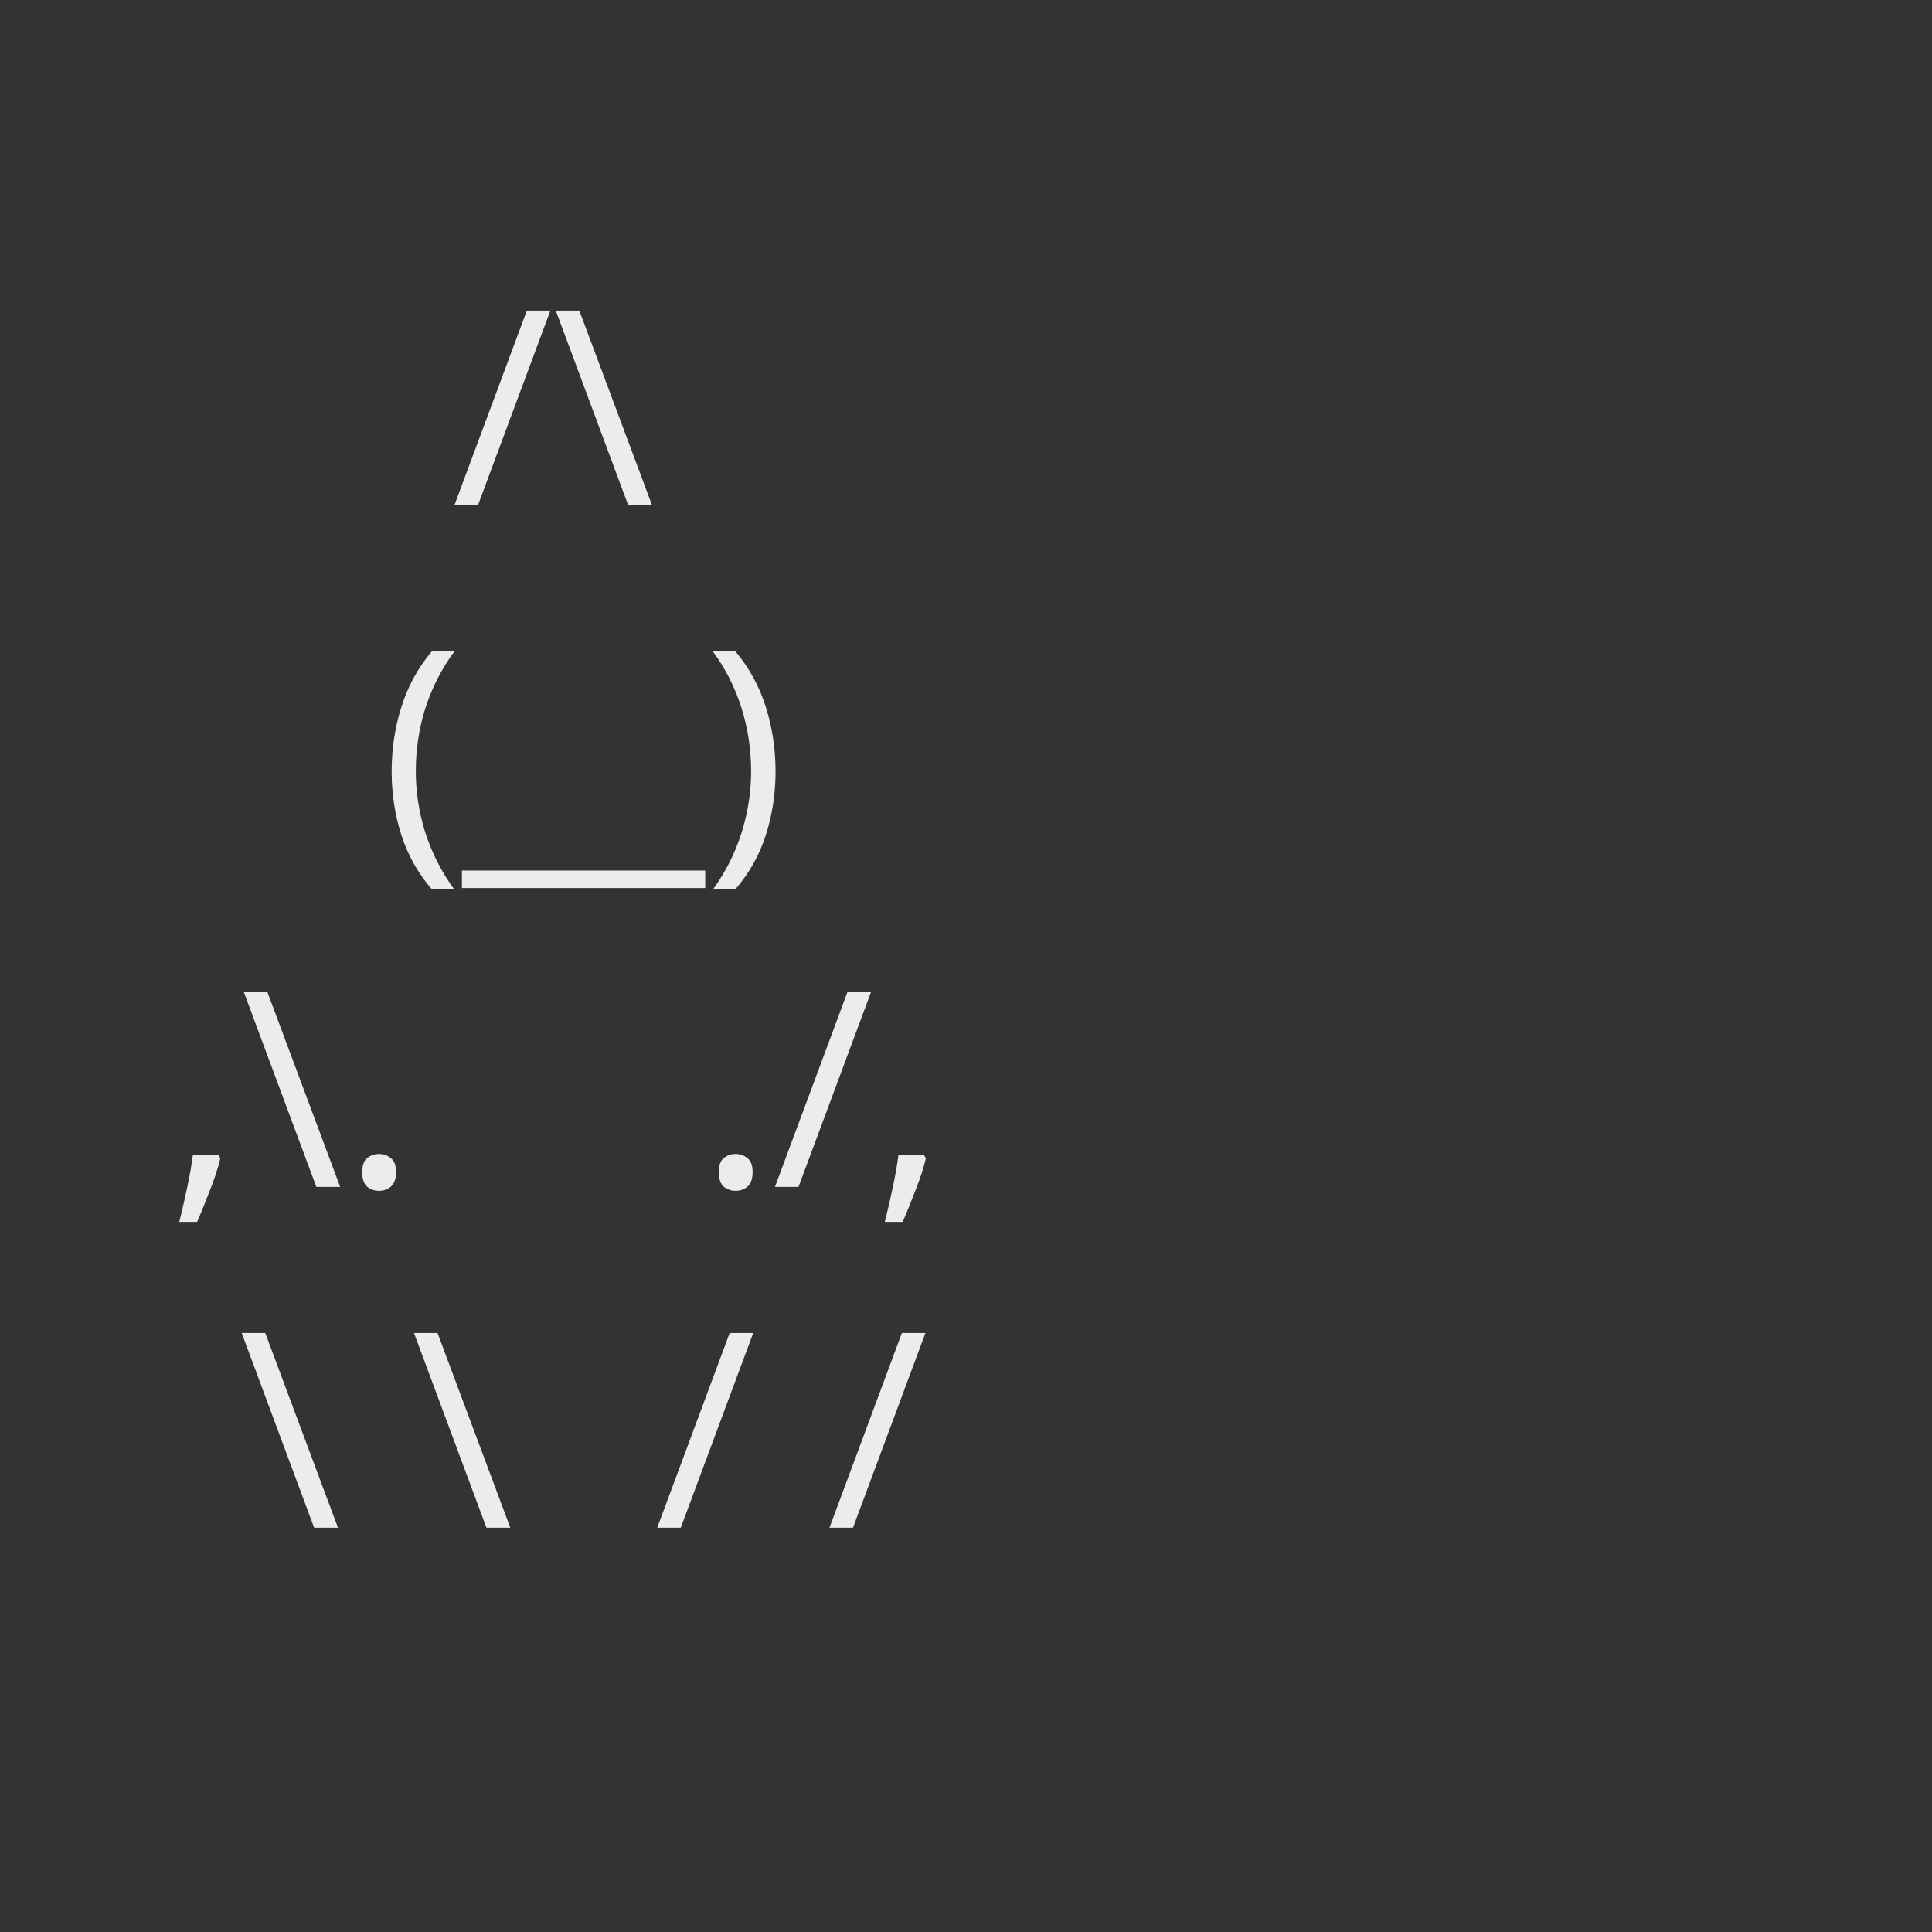
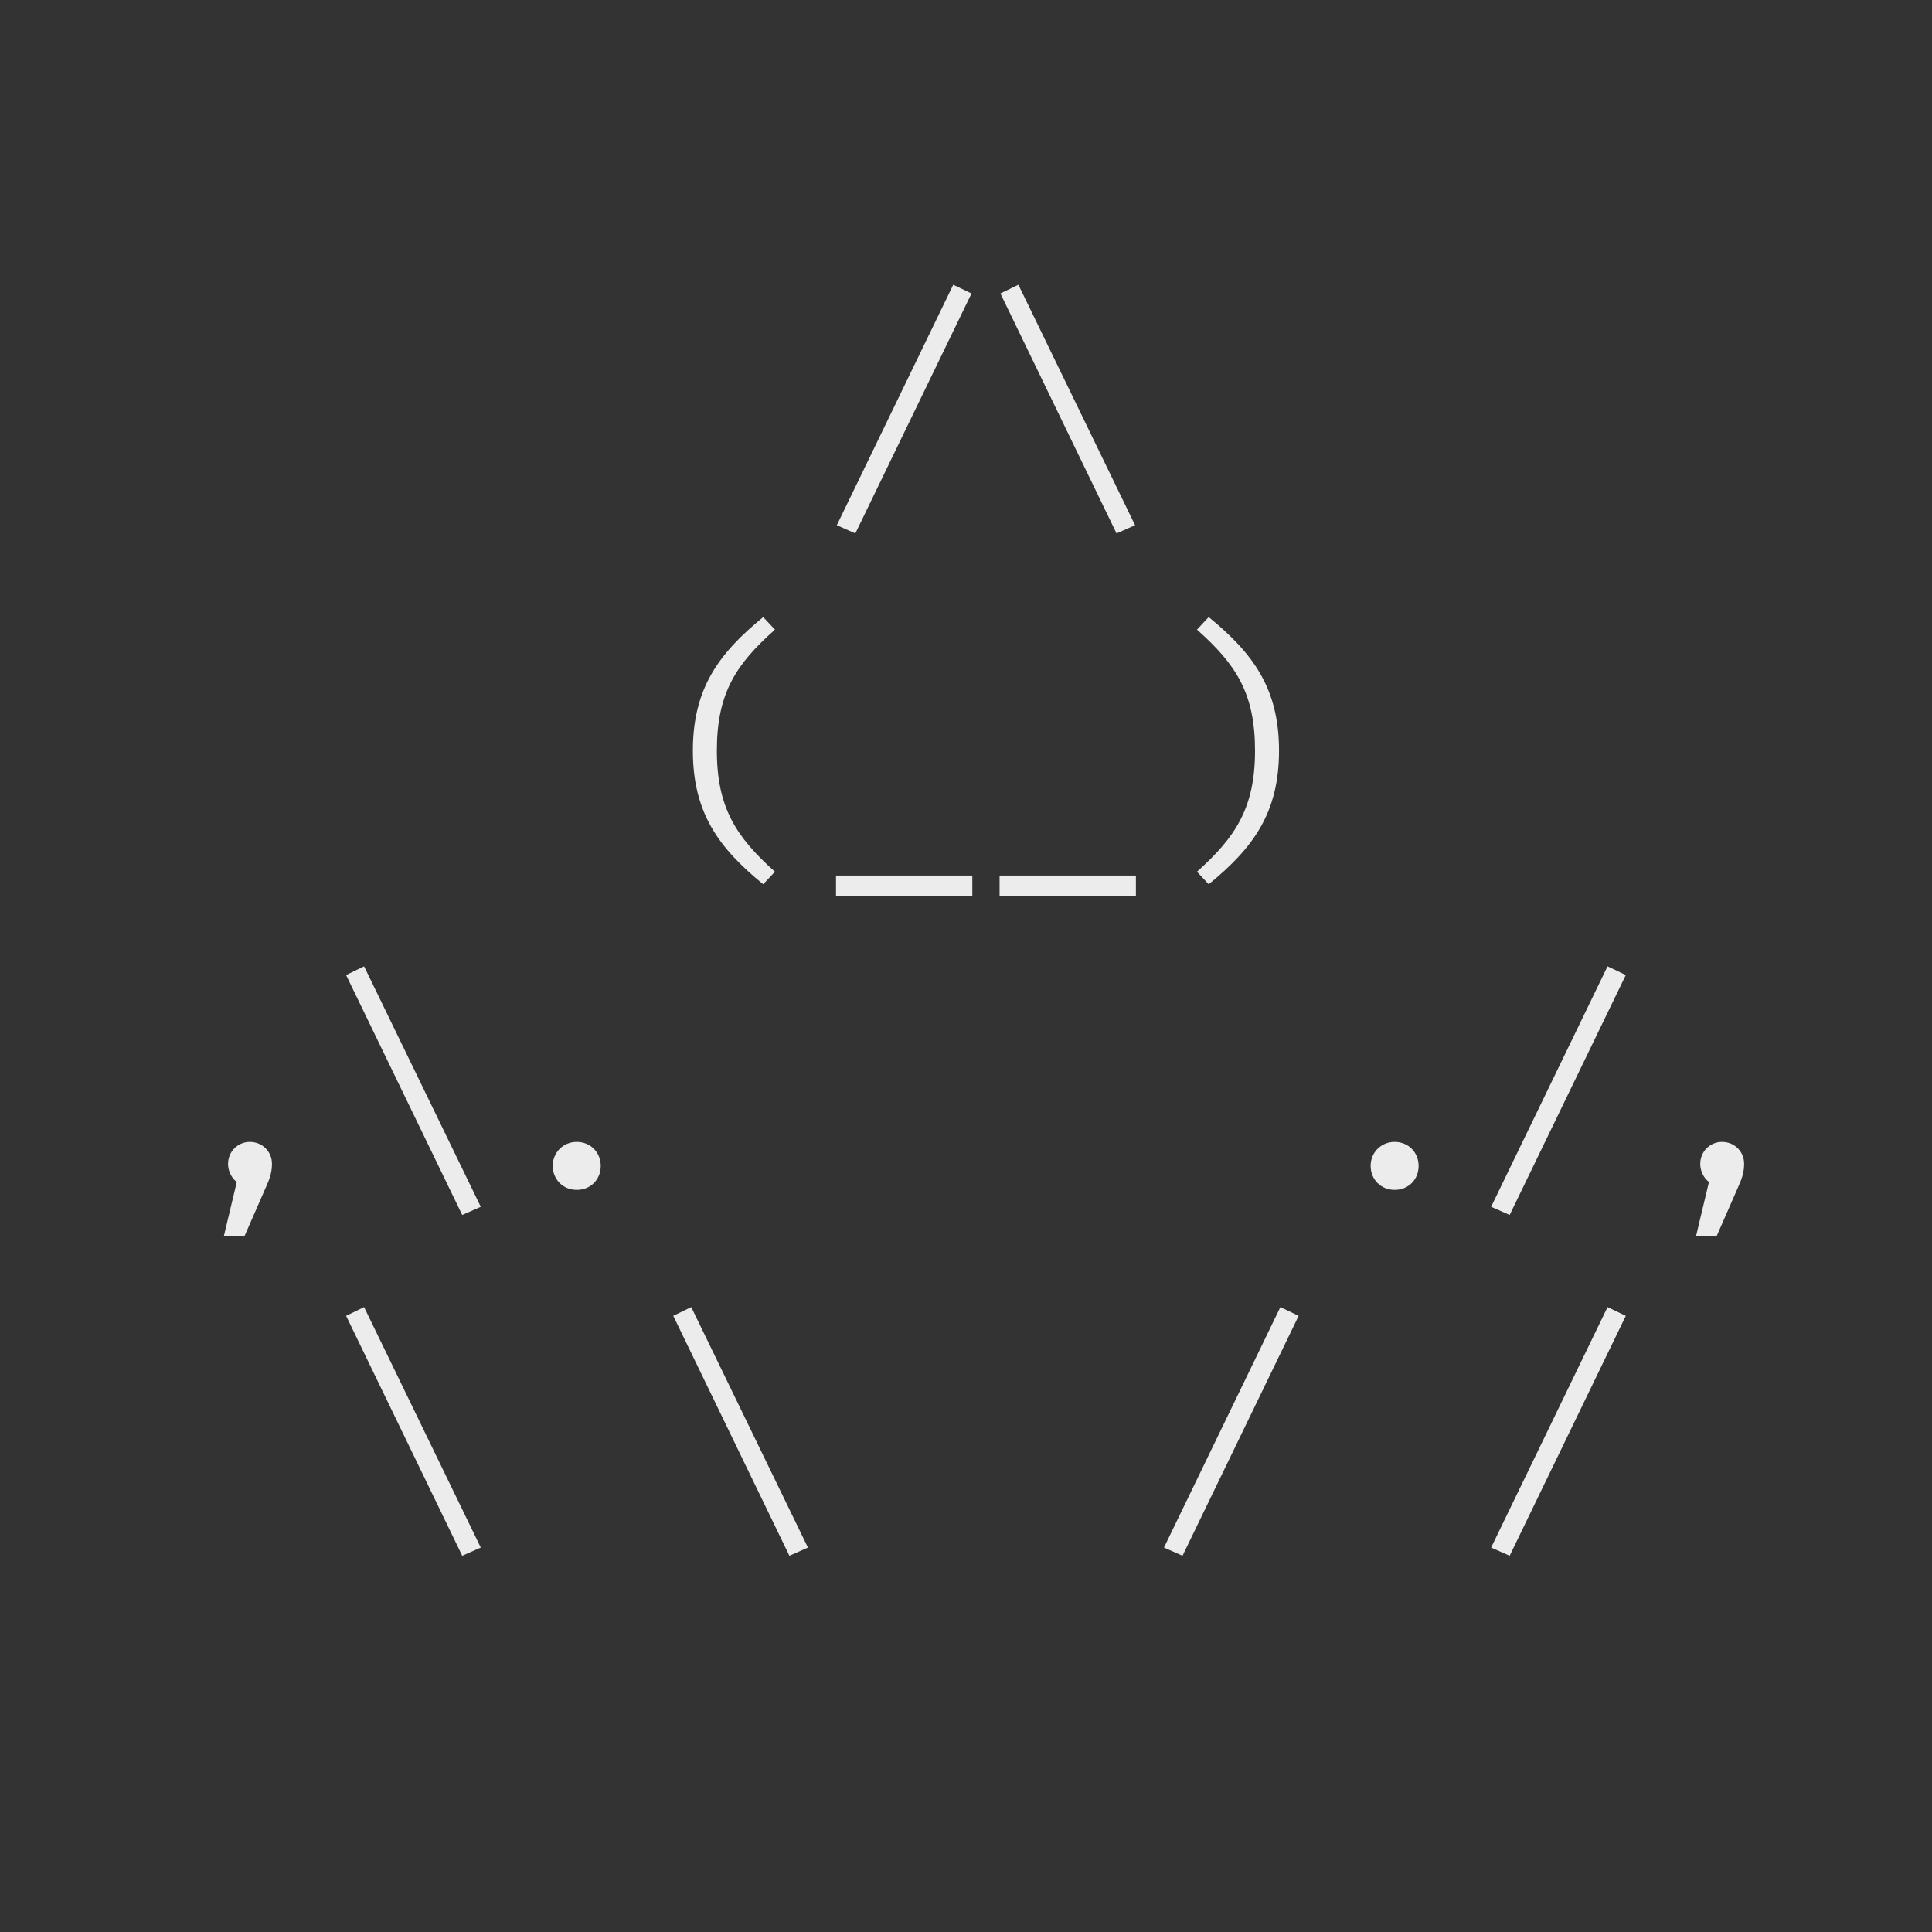
<svg xmlns="http://www.w3.org/2000/svg" width="100mm" height="100mm" viewBox="0 0 100 100" version="1.1" id="svg5">
  <defs id="defs2">
    <rect x="554.419" y="17.551" width="471.912" height="410.491" id="rect170" />
    <rect x="108.227" y="201.135" width="347.474" height="312.043" id="rect305" />
  </defs>
  <g id="layer1" transform="translate(-25.97403,-48.86314)">
    <rect style="fill:#333333;stroke-width:0.265" id="rect249" width="100" height="100" x="25.974" y="48.863" />
-     <text xml:space="preserve" style="font-size:14.111px;font-family:'Fira Mono';-inkscape-font-specification:'Fira Mono';fill:#ececec;stroke-width:0.265" x="34.674" y="75.018" id="text228">
-       <tspan id="tspan226" style="font-size:14.111px;stroke-width:0.265" x="34.674" y="75.018">    /\ </tspan>
-       <tspan style="font-size:14.111px;stroke-width:0.265" x="34.674" y="92.657" id="tspan230">   (__)</tspan>
-       <tspan style="font-size:14.111px;stroke-width:0.265" x="34.674" y="110.296" id="tspan232">,\.    ./,</tspan>
-       <tspan style="font-size:14.111px;stroke-width:0.265" x="34.674" y="127.935" id="tspan234"> \ \  / / </tspan>
-     </text>
+     <path id="text228" style="font-size:14.111px;font-family:'Fira Mono';-inkscape-font-specification:'Fira Mono';fill:#ececec;stroke-width:0.265" d="M 75.314 63.602 L 69.288 76.048 L 70.247 76.472 L 76.259 64.054 L 75.314 63.602 z M 78.686 63.602 L 77.755 64.054 L 83.766 76.472 L 84.725 76.048 L 78.686 63.602 z M 65.478 80.804 C 63.178 82.681 61.837 84.501 61.837 87.718 C 61.837 90.935 63.178 92.756 65.478 94.632 L 66.085 93.983 C 64.081 92.191 63.079 90.667 63.079 87.718 C 63.079 84.755 64.053 83.259 66.085 81.453 L 65.478 80.804 z M 88.536 80.804 L 87.929 81.453 C 89.961 83.259 90.934 84.755 90.934 87.718 C 90.934 90.667 89.933 92.191 87.929 93.983 L 88.536 94.632 C 90.836 92.756 92.176 90.935 92.176 87.718 C 92.176 84.501 90.836 82.681 88.536 80.804 z M 69.246 94.181 L 69.246 95.225 L 76.301 95.225 L 76.301 94.181 L 69.246 94.181 z M 77.712 94.181 L 77.712 95.225 L 84.768 95.225 L 84.768 94.181 L 77.712 94.181 z M 44.819 98.88 L 43.888 99.331 L 49.899 111.749 L 50.859 111.326 L 44.819 98.88 z M 109.18 98.88 L 103.154 111.326 L 104.114 111.749 L 110.125 99.331 L 109.18 98.88 z M 38.907 107.968 C 38.272 107.968 37.778 108.476 37.778 109.111 C 37.778 109.478 37.962 109.844 38.23 110.042 L 37.566 112.822 L 38.639 112.822 L 39.782 110.211 C 39.98 109.774 40.05 109.449 40.05 109.096 C 40.05 108.475 39.556 107.968 38.907 107.968 z M 55.826 107.968 C 55.12 107.968 54.584 108.518 54.584 109.209 C 54.584 109.915 55.12 110.451 55.826 110.451 C 56.546 110.451 57.068 109.915 57.068 109.209 C 57.068 108.518 56.546 107.968 55.826 107.968 z M 98.159 107.968 C 97.454 107.968 96.918 108.518 96.918 109.209 C 96.918 109.915 97.454 110.451 98.159 110.451 C 98.879 110.451 99.401 109.915 99.401 109.209 C 99.401 108.518 98.879 107.968 98.159 107.968 z M 115.107 107.968 C 114.472 107.968 113.978 108.476 113.978 109.111 C 113.978 109.478 114.161 109.844 114.429 110.042 L 113.766 112.822 L 114.838 112.822 L 115.981 110.211 C 116.179 109.774 116.25 109.449 116.25 109.096 C 116.25 108.475 115.756 107.968 115.107 107.968 z M 44.819 116.519 L 43.888 116.971 L 49.899 129.388 L 50.859 128.965 L 44.819 116.519 z M 61.753 116.519 L 60.822 116.971 L 66.833 129.388 L 67.792 128.965 L 61.753 116.519 z M 92.246 116.519 L 86.221 128.965 L 87.181 129.388 L 93.192 116.971 L 92.246 116.519 z M 109.18 116.519 L 103.154 128.965 L 104.114 129.388 L 110.125 116.971 L 109.18 116.519 z " />
  </g>
</svg>
